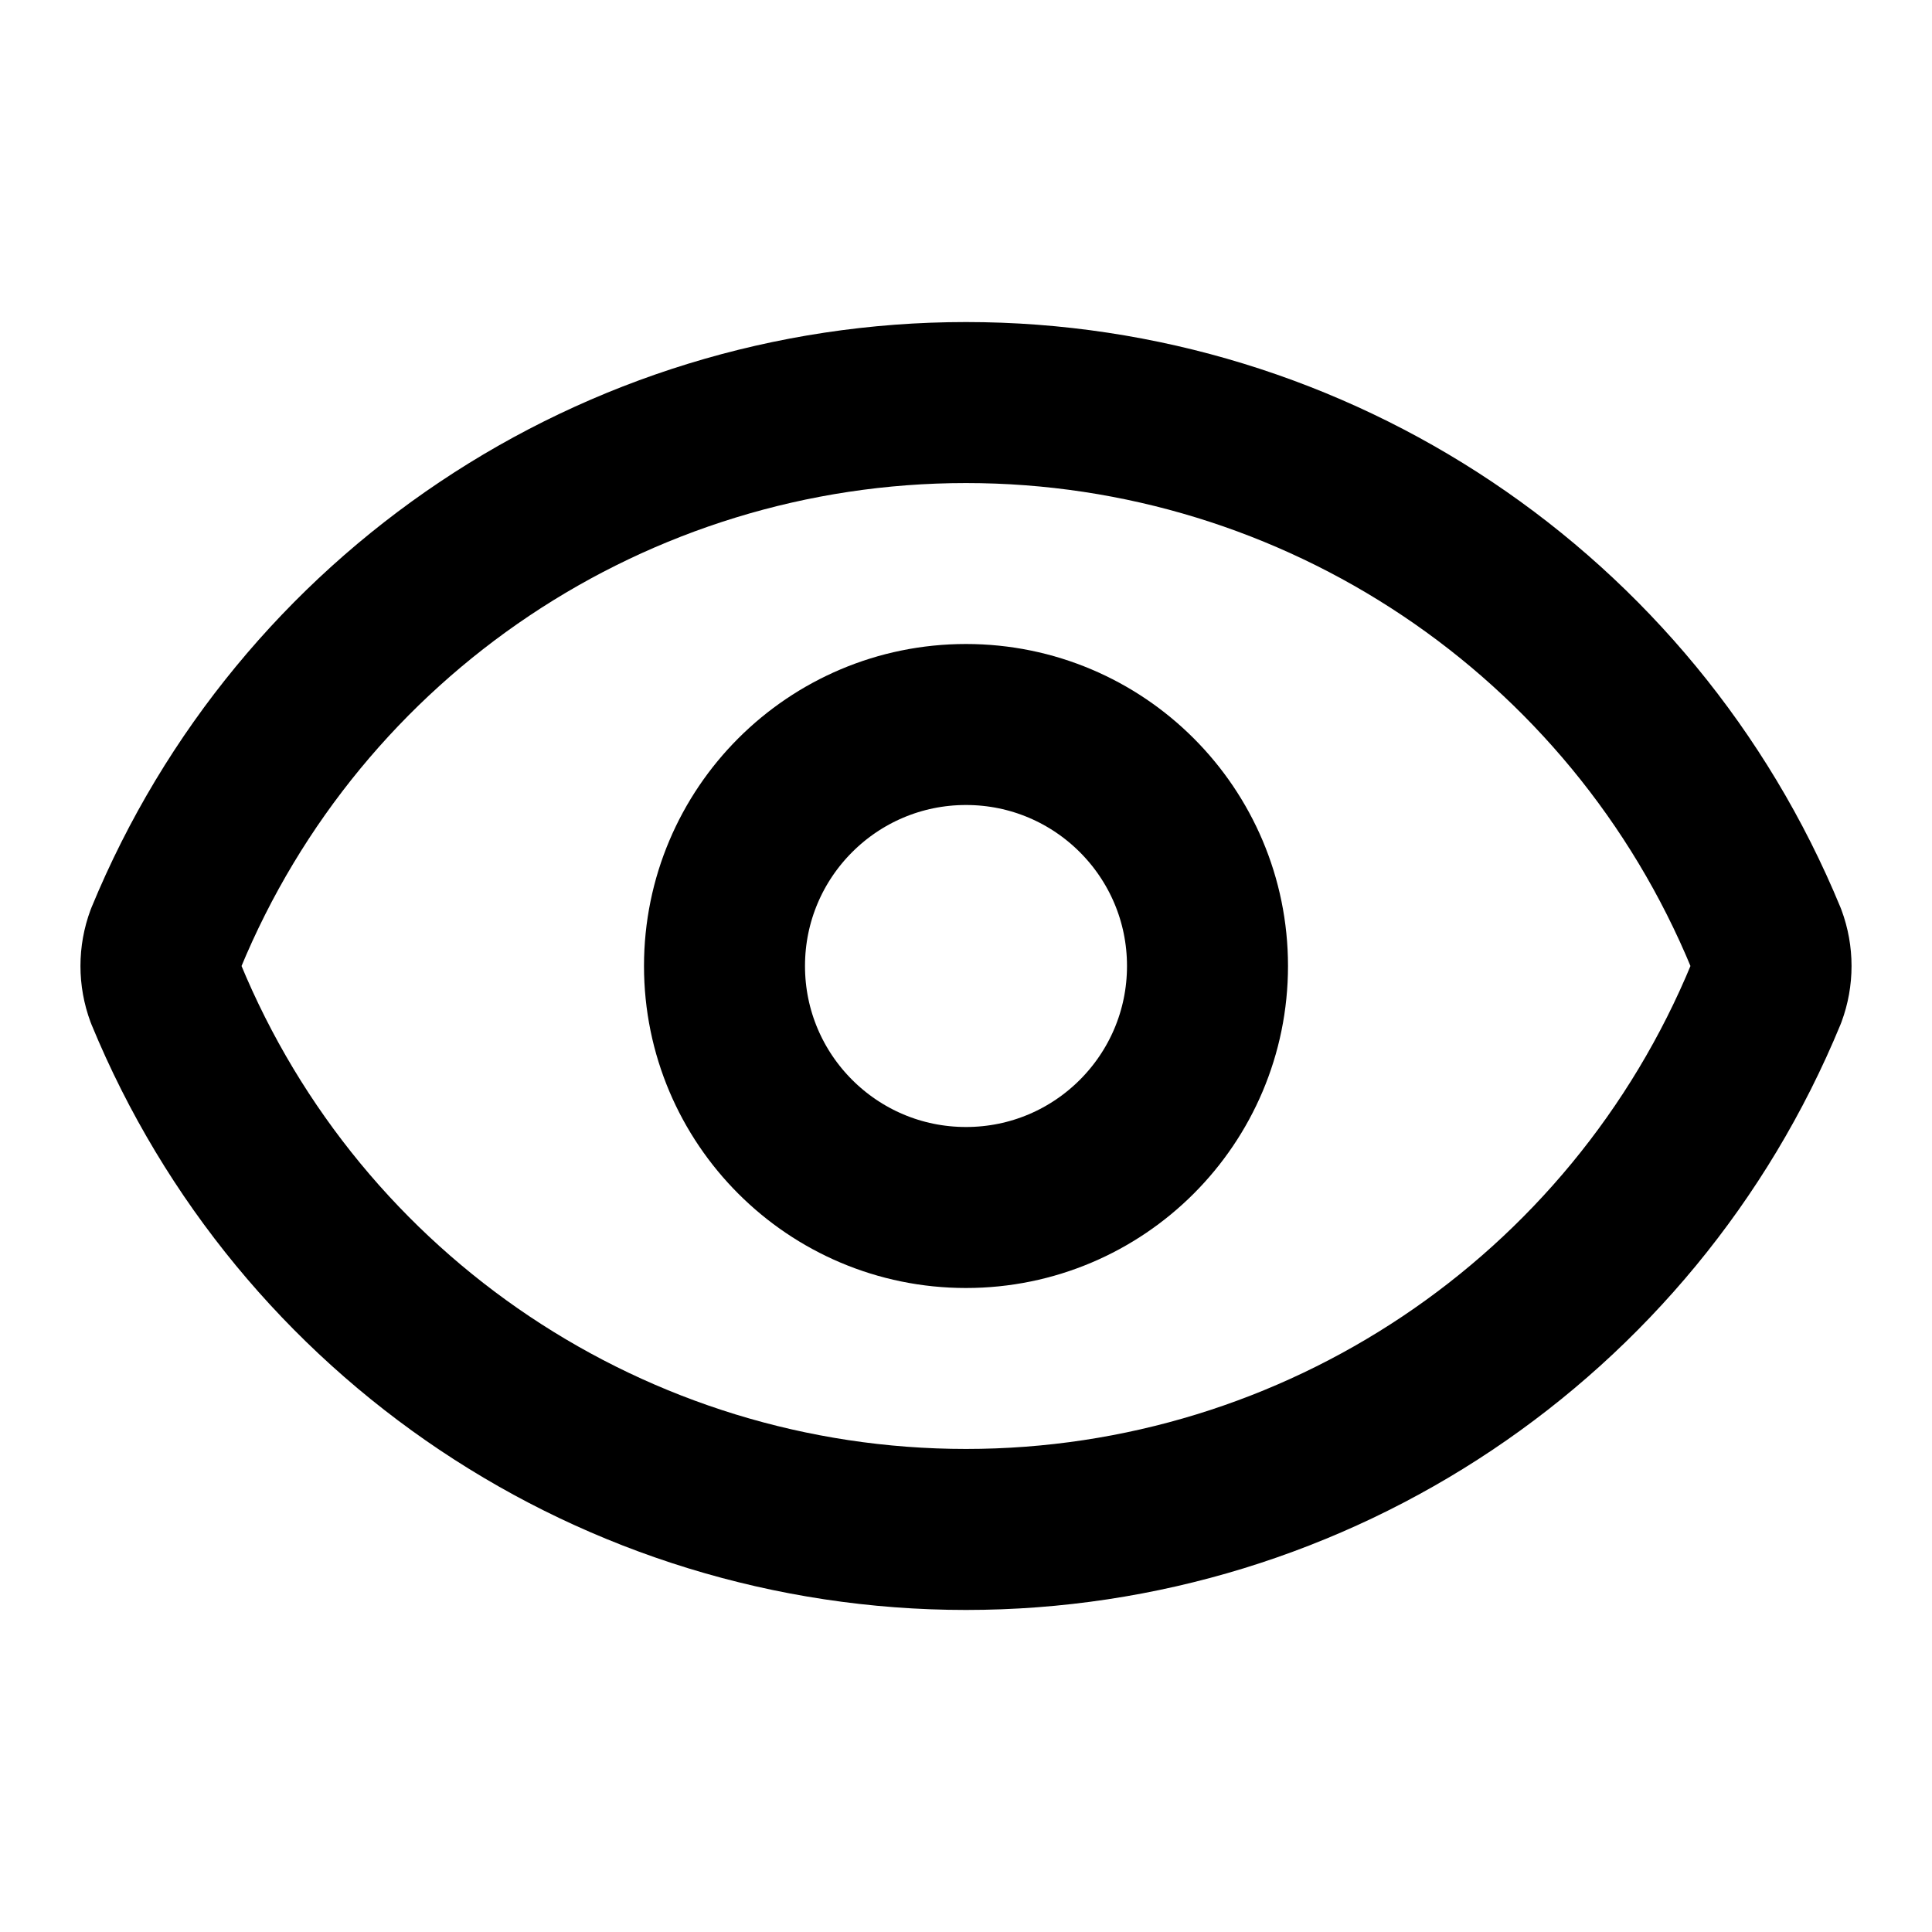
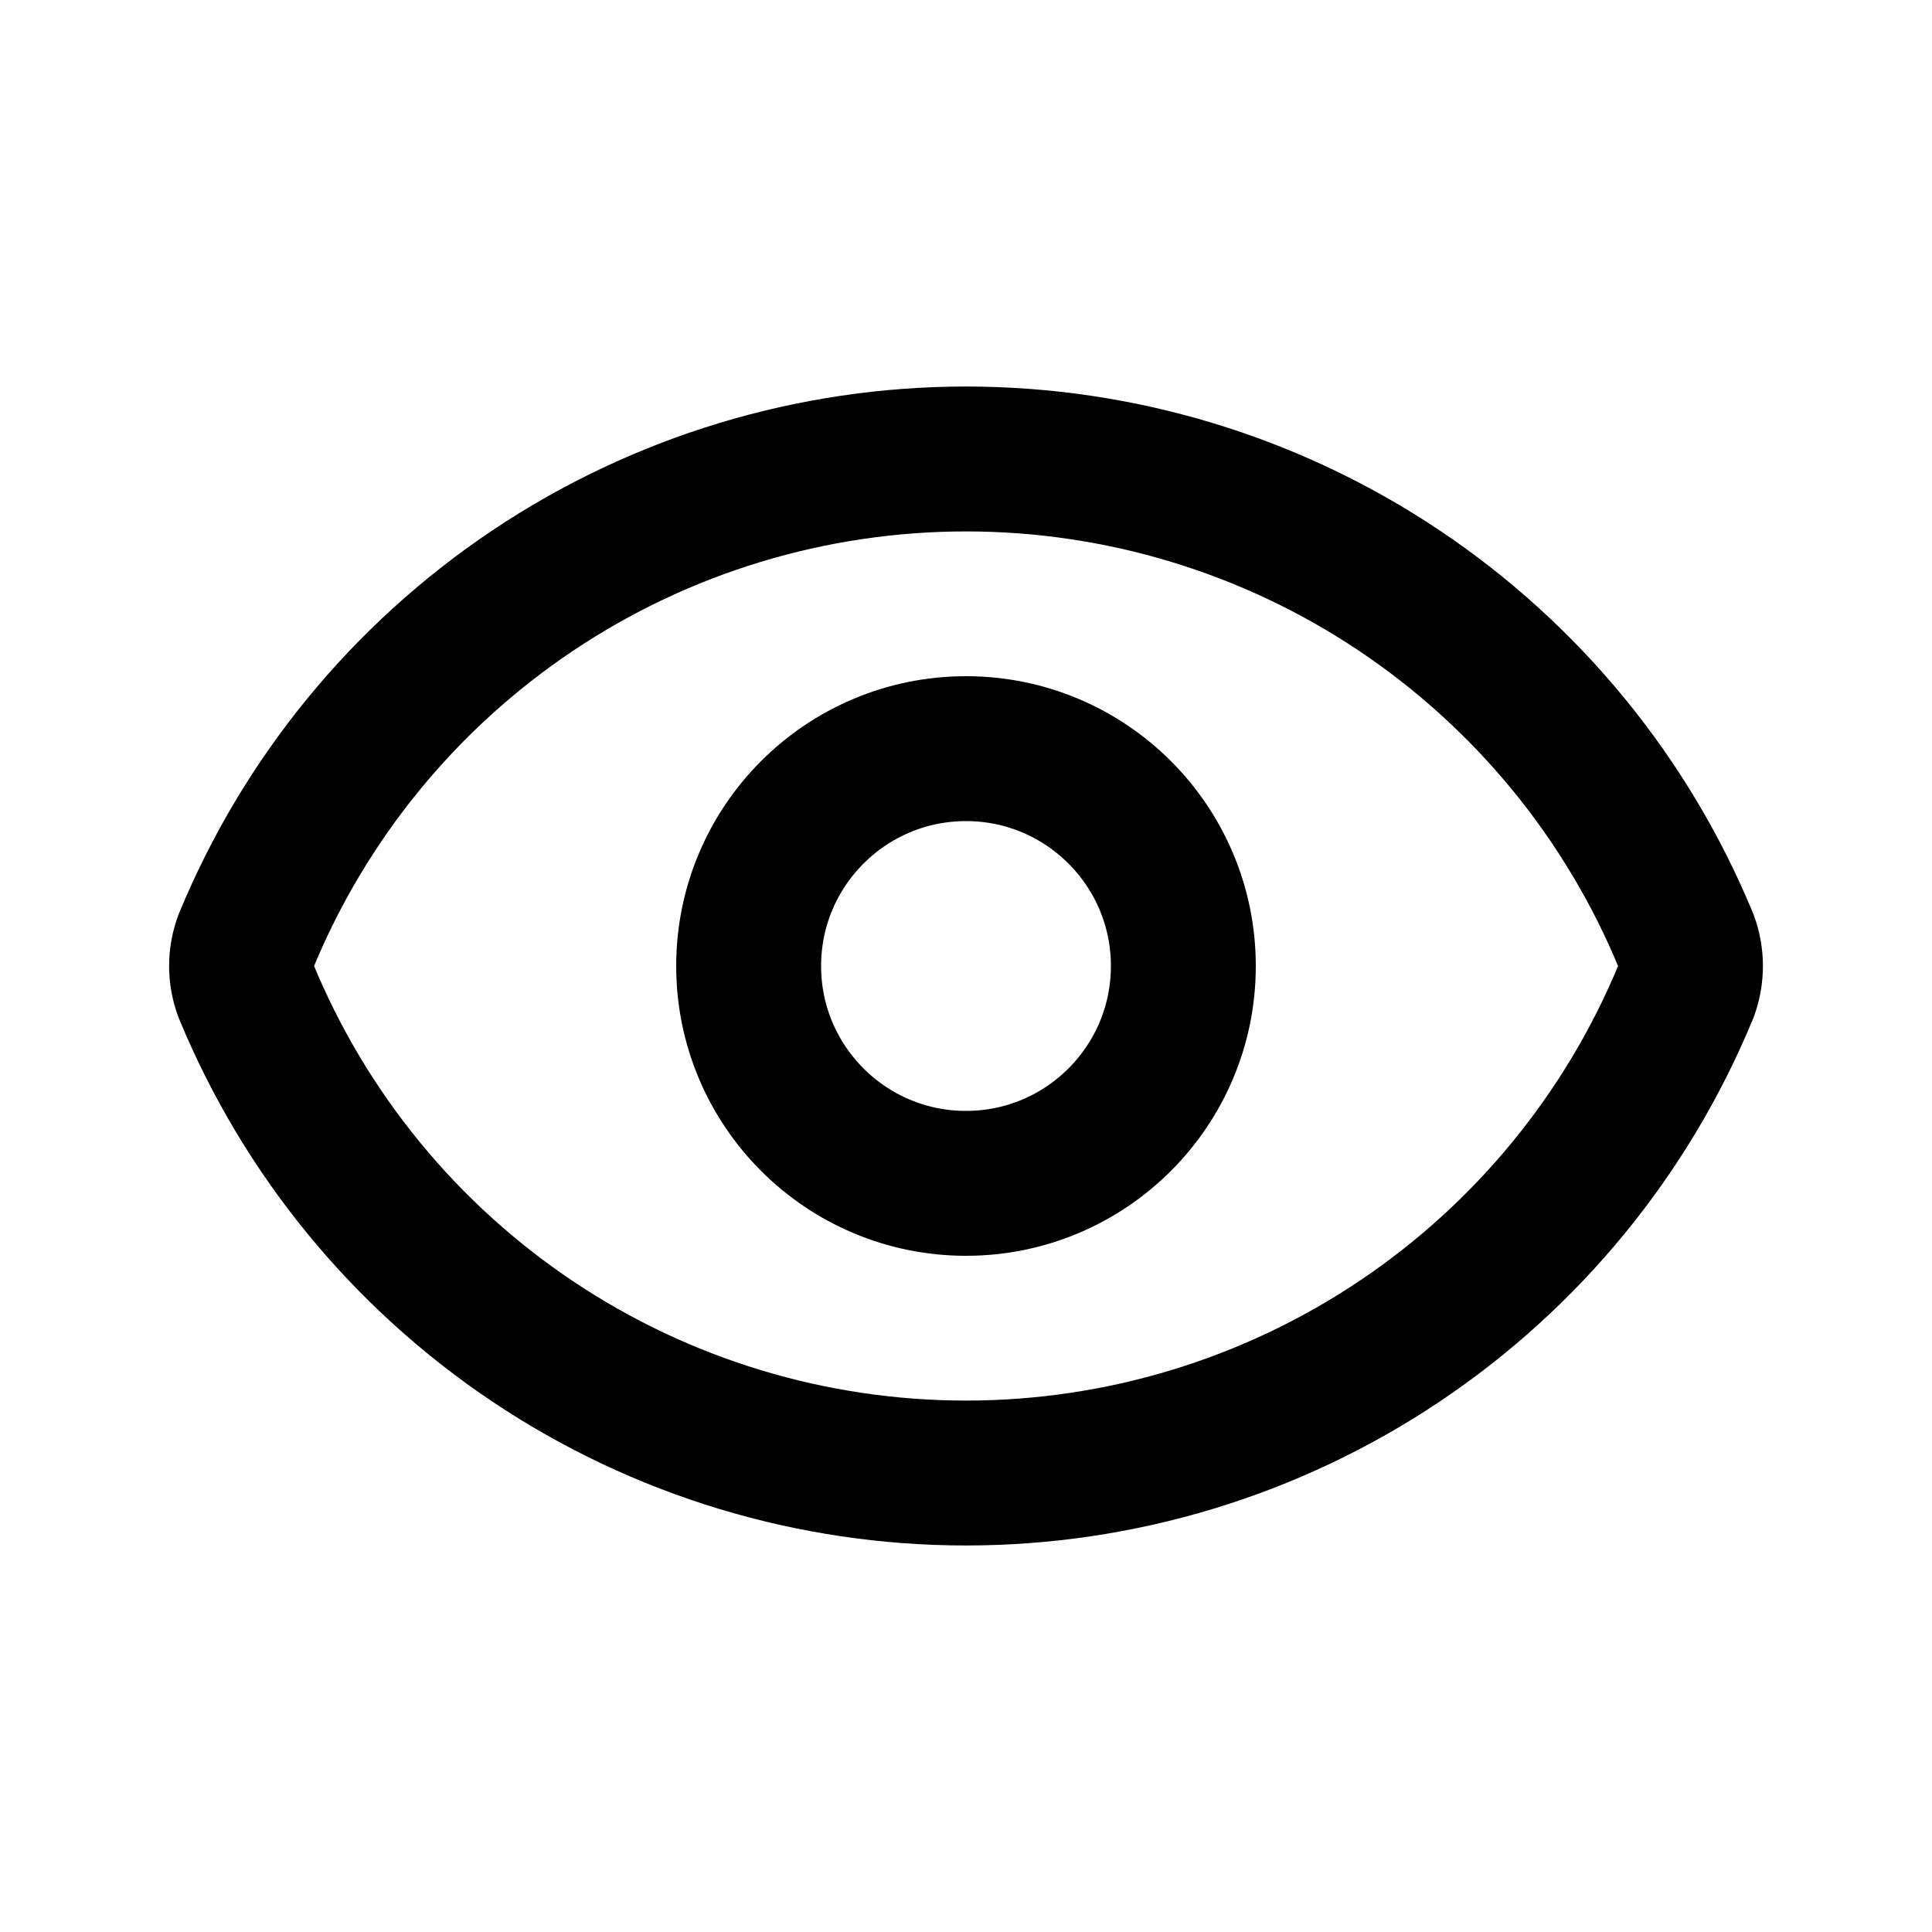
- <svg xmlns="http://www.w3.org/2000/svg" width="24" height="24" viewBox="0 0 24 24" fill="none" stroke="currentColor" stroke-width="2" stroke-linecap="round" stroke-linejoin="round">
-   <path d="M2.062 12.348a1 1 0 0 1 0-.696 10.75 10.75 0 0 1 19.876 0 1 1 0 0 1 0 .696 10.75 10.75 0 0 1-19.876 0" />
-   <circle cx="12" cy="12" r="3" />
+ <svg xmlns="http://www.w3.org/2000/svg" width="16" height="16" viewBox="0 0 16 16" fill="none">
+   <path d="M2.038 8.209C1.988 8.074 1.988 7.926 2.038 7.791C2.525 6.61 3.351 5.601 4.413 4.89C5.474 4.18 6.723 3.801 8 3.801C9.277 3.801 10.526 4.18 11.587 4.89C12.649 5.601 13.476 6.61 13.963 7.791C14.012 7.926 14.012 8.074 13.963 8.209C13.476 9.39 12.649 10.399 11.587 11.11C10.526 11.82 9.277 12.199 8 12.199C6.723 12.199 5.474 11.82 4.413 11.11C3.351 10.399 2.525 9.39 2.038 8.209Z" stroke="black" stroke-width="1.2" stroke-linecap="round" stroke-linejoin="round" />
+   <path d="M8 9.8C8.994 9.8 9.8 8.994 9.8 8C9.8 7.006 8.994 6.2 8 6.2C7.006 6.2 6.2 7.006 6.2 8C6.2 8.994 7.006 9.8 8 9.8Z" stroke="black" stroke-width="1.2" stroke-linecap="round" stroke-linejoin="round" />
</svg>
